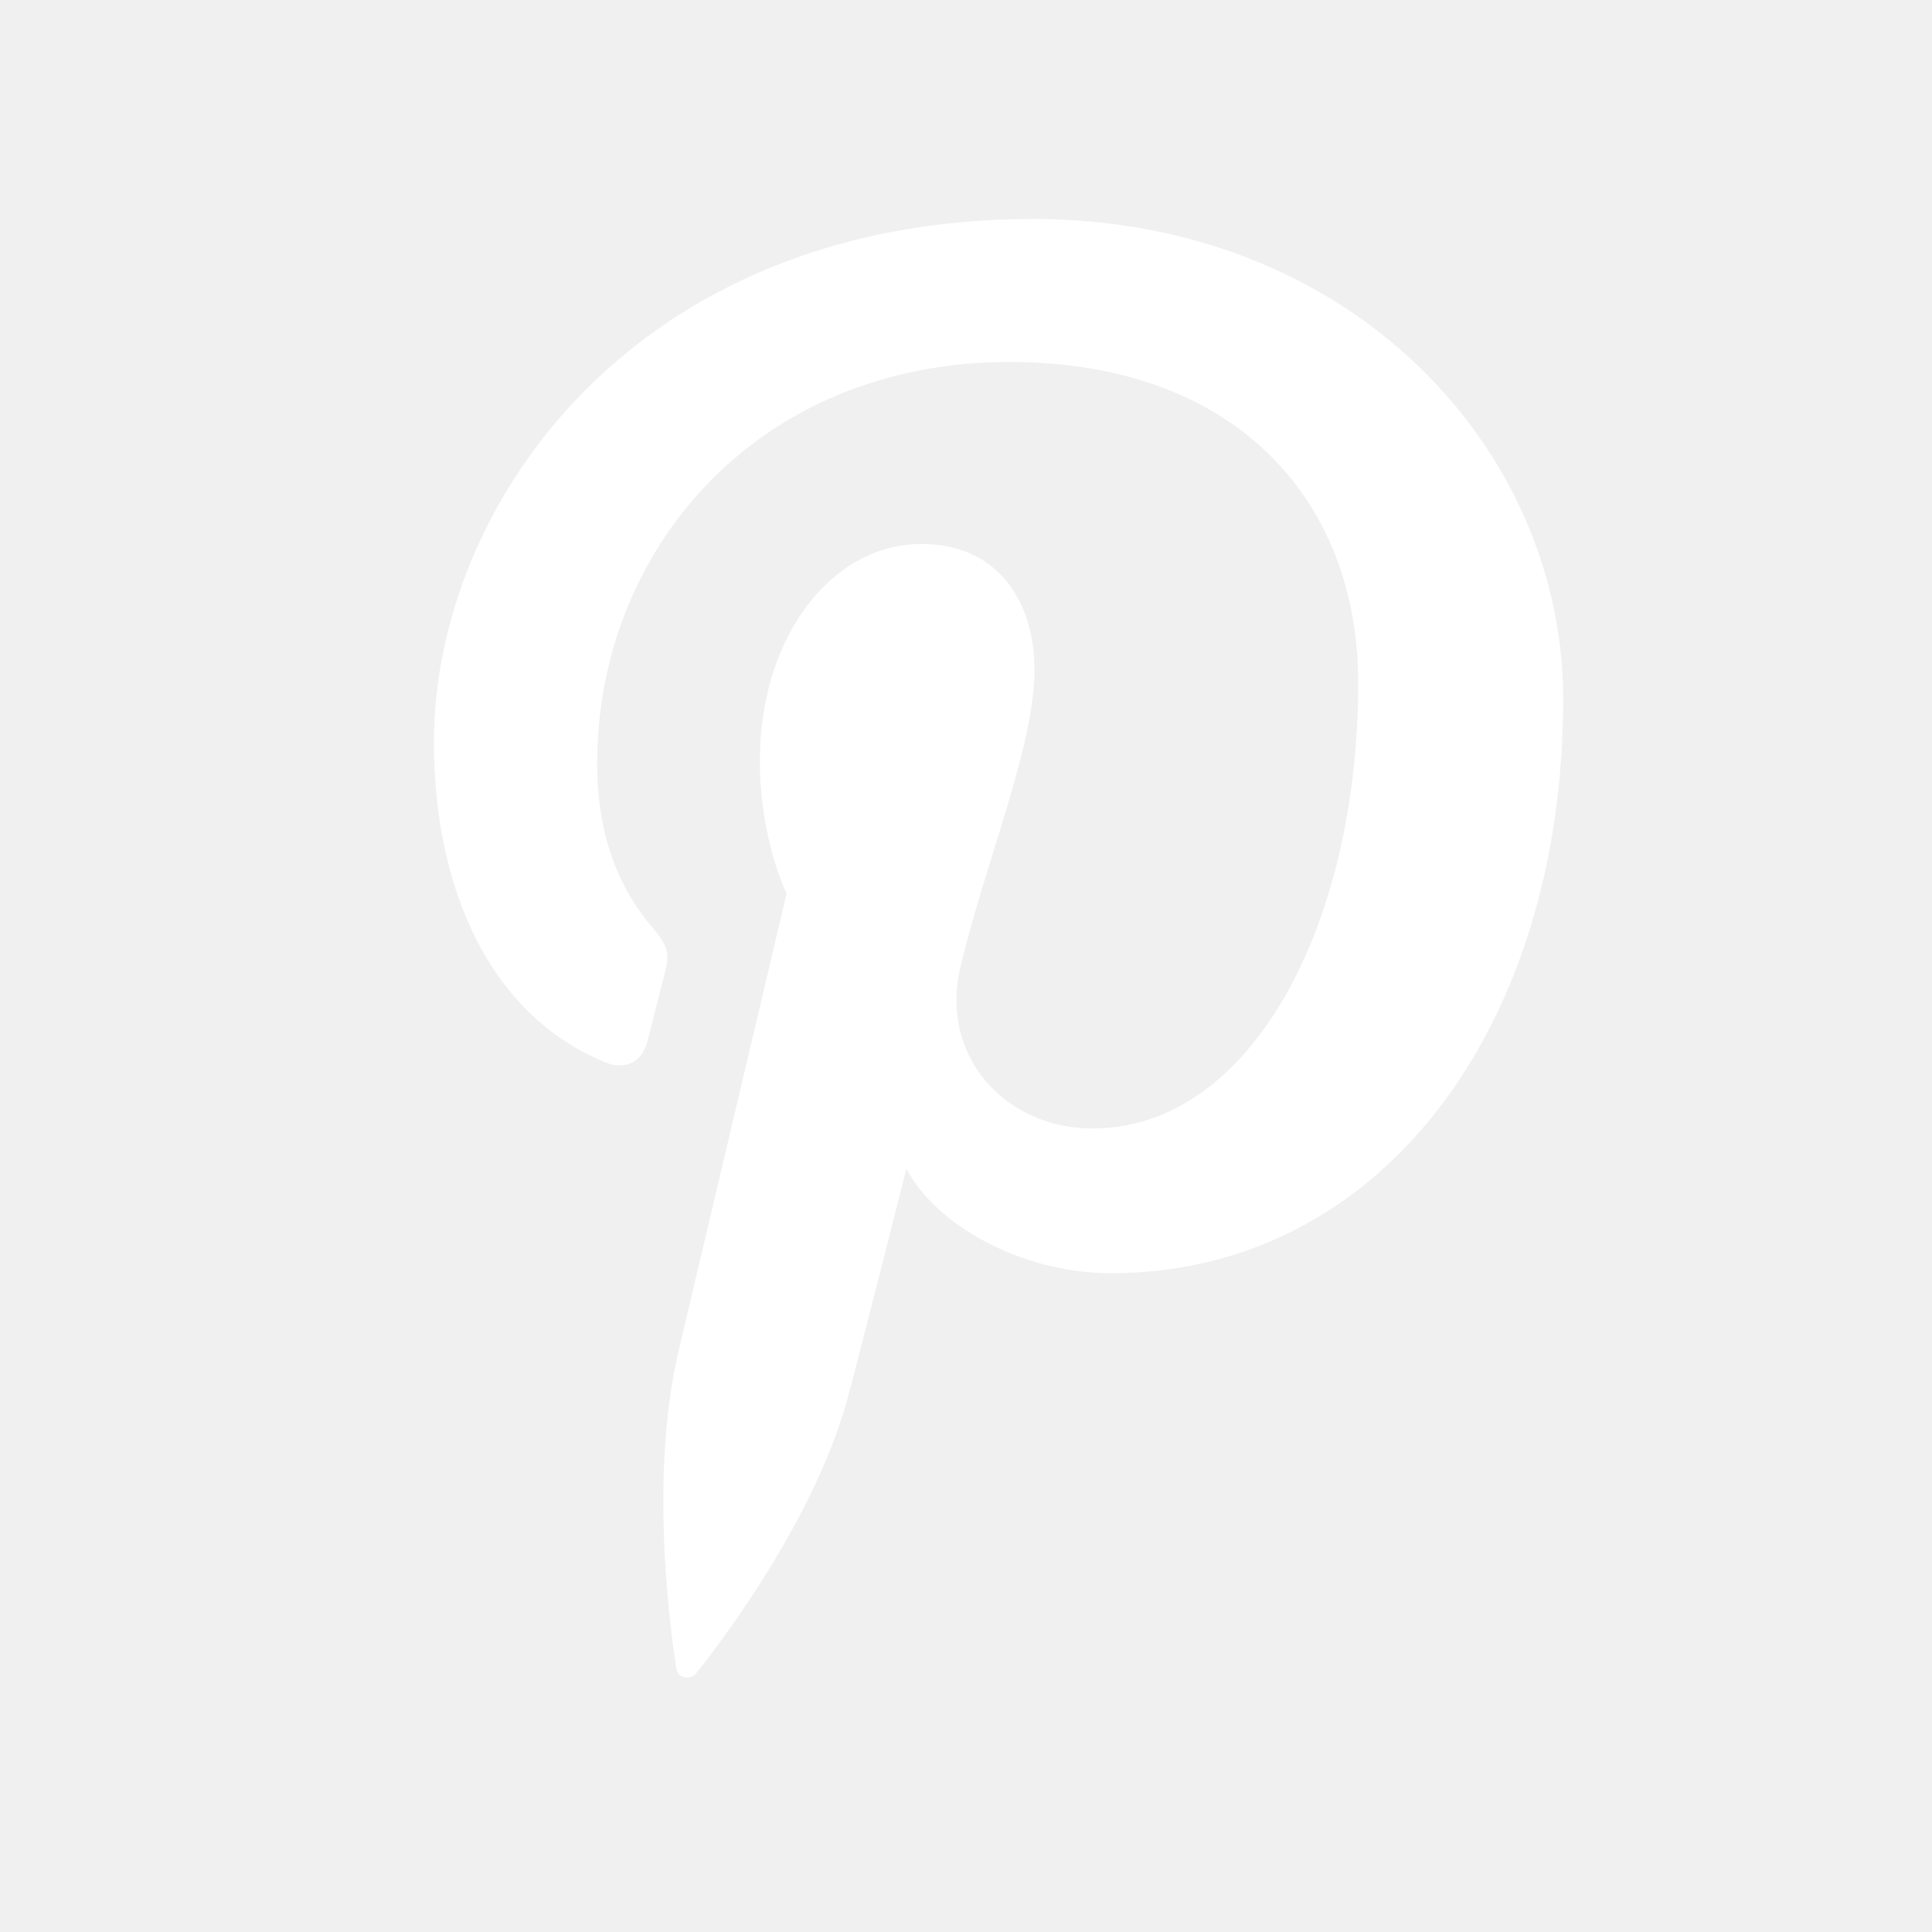
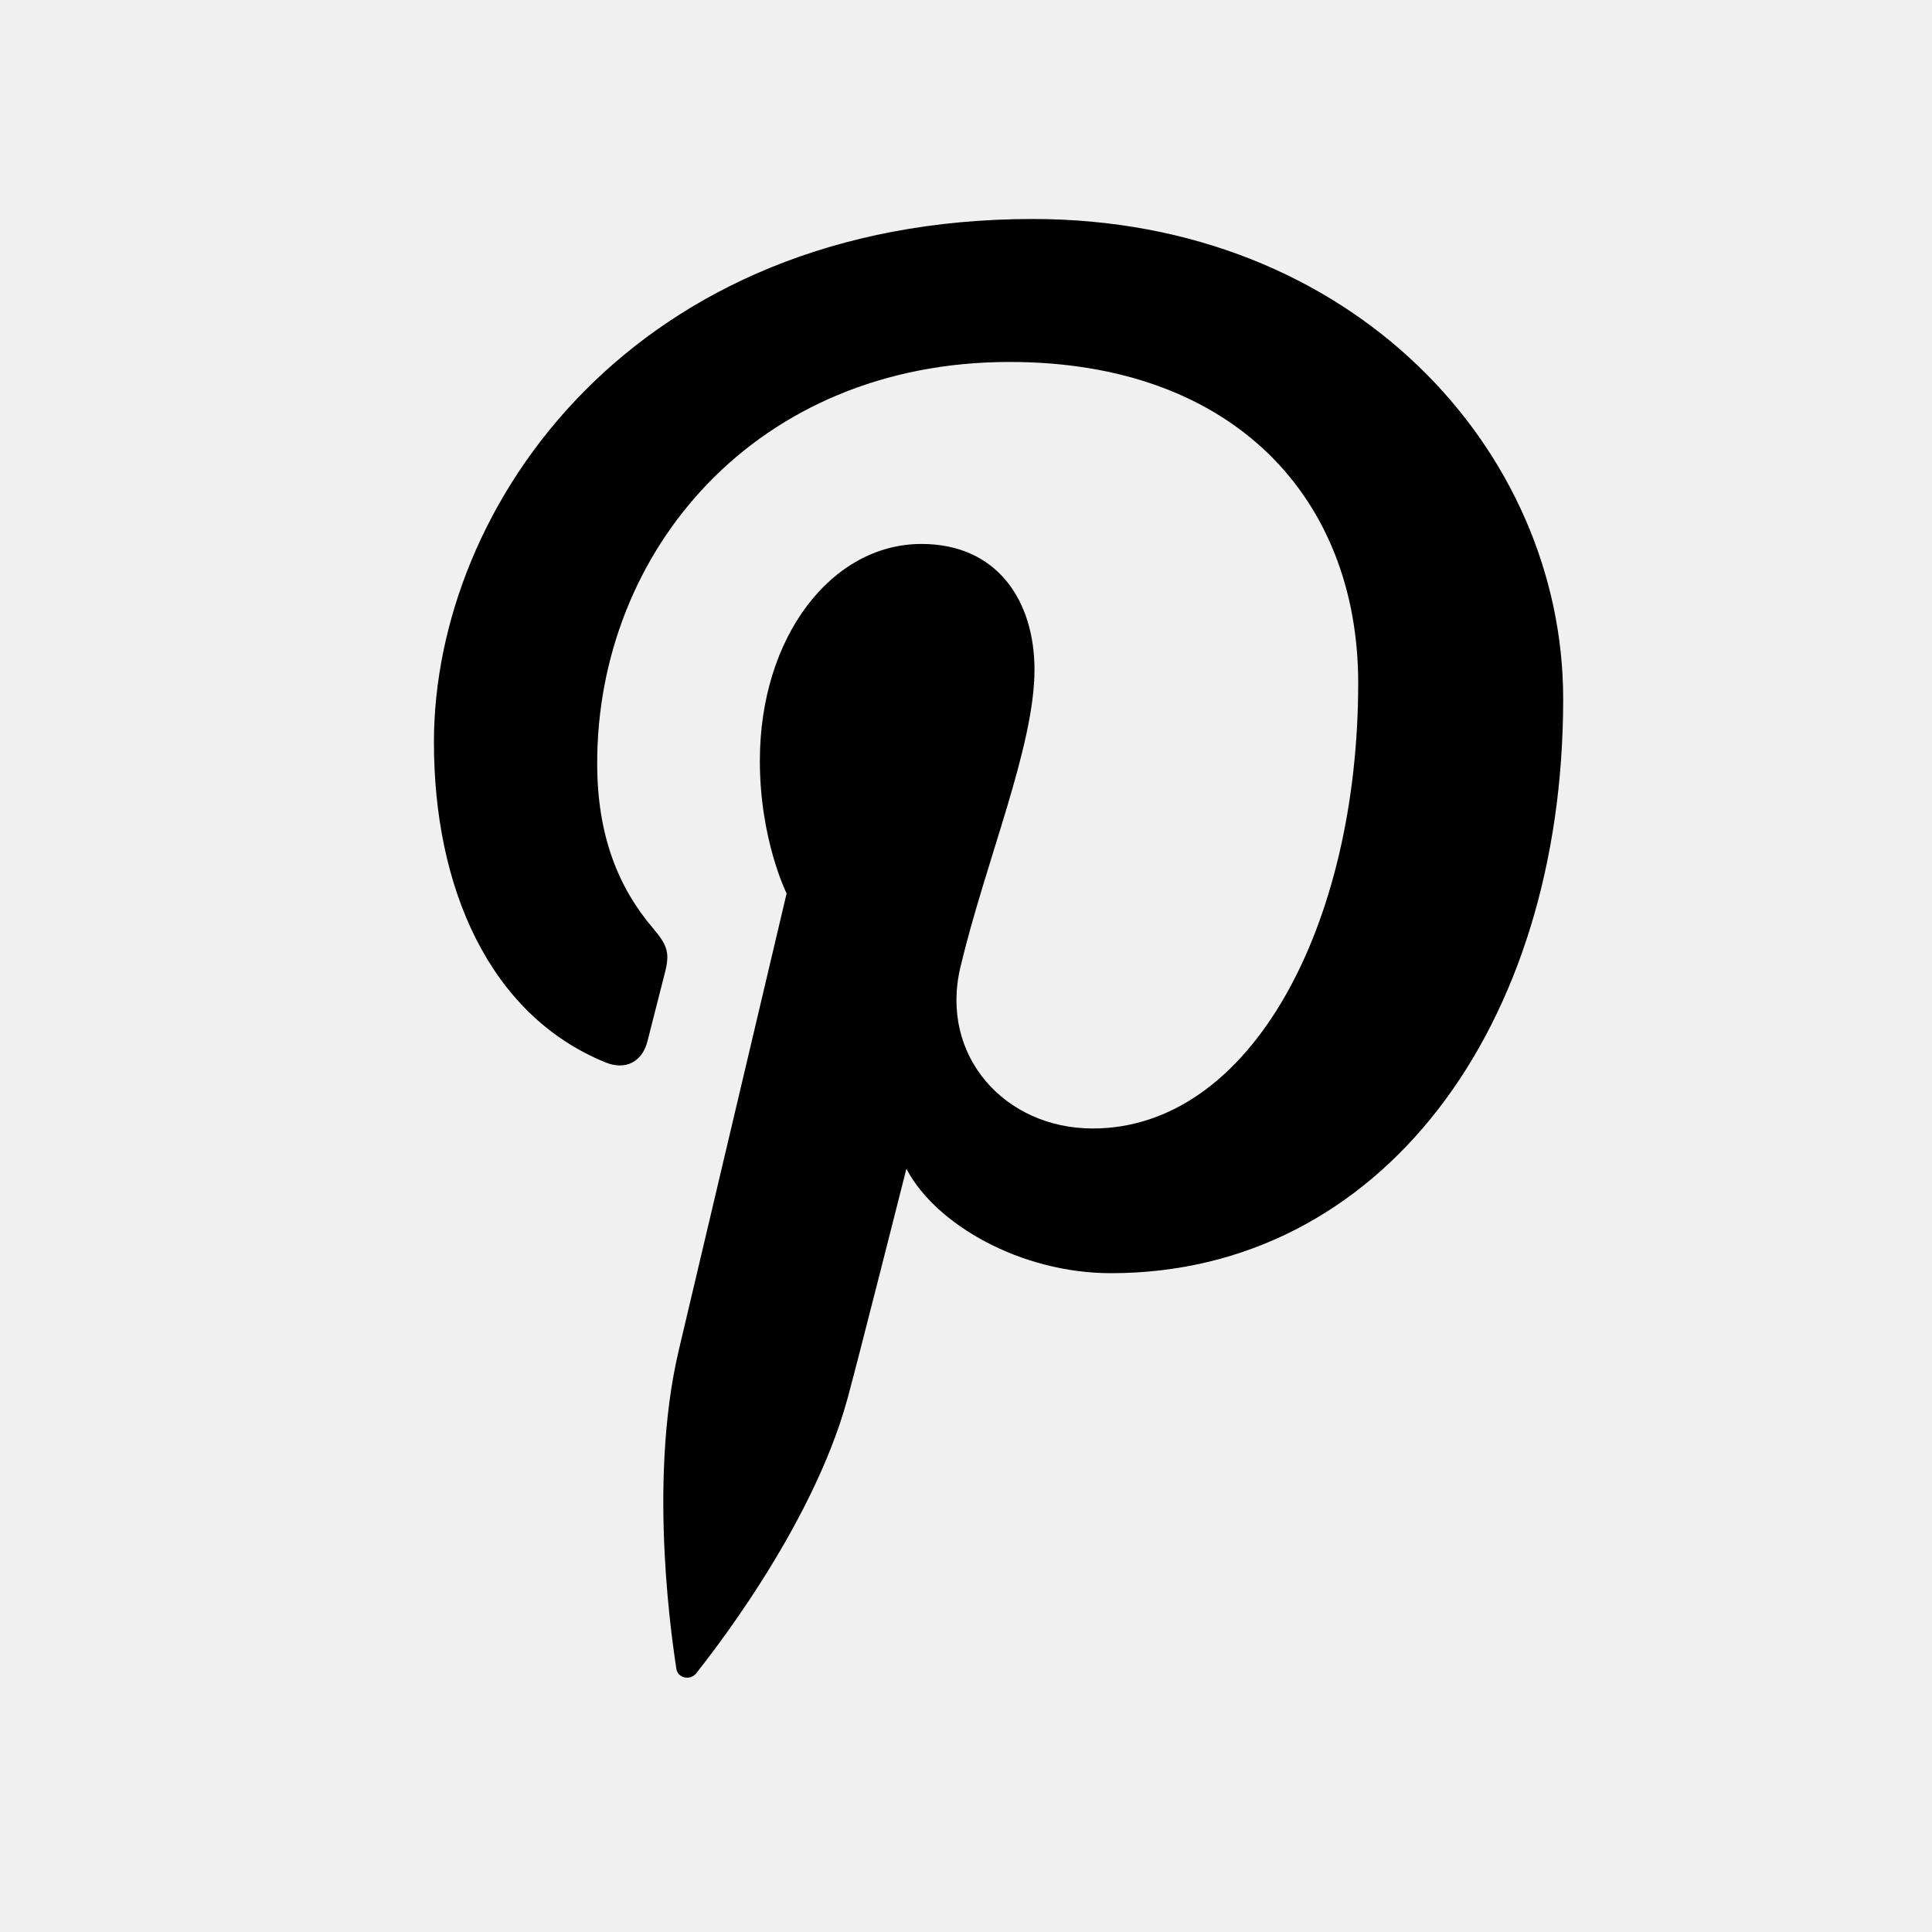
<svg xmlns="http://www.w3.org/2000/svg" version="1.1" x="0px" y="0px" width="20px" height="20px" viewBox="0 0 20 20" enable-background="new 0 0 20 20" xml:space="preserve">
-   <path fill="#fff" d="M6.268,10.998c0.198,0.081,0.377,0.004,0.434-0.217c0.04-0.152,0.135-0.536,0.177-0.695  c0.058-0.219,0.036-0.295-0.125-0.484C6.405,9.19,6.182,8.656,6.182,7.901c0-2.192,1.64-4.154,4.27-4.154  c2.33,0,3.608,1.423,3.608,3.324c0,2.5-1.105,4.611-2.749,4.611c-0.907,0-1.587-0.75-1.369-1.67c0.262-1.1,0.767-2.285,0.767-3.079  c0-0.71-0.382-1.302-1.17-1.302c-0.929,0-1.673,0.959-1.673,2.245c0,0.819,0.277,1.373,0.277,1.373s-0.949,4.022-1.116,4.727  c-0.332,1.402-0.05,3.122-0.026,3.296c0.014,0.103,0.146,0.127,0.206,0.05c0.085-0.111,1.191-1.476,1.565-2.839  c0.106-0.386,0.611-2.384,0.611-2.384c0.3,0.575,1.182,1.081,2.118,1.081c2.789,0,4.681-2.542,4.681-5.945  c0-2.573-2.179-4.968-5.49-4.968c-4.122,0-6.2,2.954-6.2,5.418C4.492,9.177,5.057,10.504,6.268,10.998z" />
+   <path class="icon" d="M6.268,10.998c0.198,0.081,0.377,0.004,0.434-0.217c0.04-0.152,0.135-0.536,0.177-0.695  c0.058-0.219,0.036-0.295-0.125-0.484C6.405,9.19,6.182,8.656,6.182,7.901c0-2.192,1.64-4.154,4.27-4.154  c2.33,0,3.608,1.423,3.608,3.324c0,2.5-1.105,4.611-2.749,4.611c-0.907,0-1.587-0.75-1.369-1.67c0.262-1.1,0.767-2.285,0.767-3.079  c0-0.71-0.382-1.302-1.17-1.302c-0.929,0-1.673,0.959-1.673,2.245c0,0.819,0.277,1.373,0.277,1.373s-0.949,4.022-1.116,4.727  c-0.332,1.402-0.05,3.122-0.026,3.296c0.014,0.103,0.146,0.127,0.206,0.05c0.085-0.111,1.191-1.476,1.565-2.839  c0.106-0.386,0.611-2.384,0.611-2.384c0.3,0.575,1.182,1.081,2.118,1.081c2.789,0,4.681-2.542,4.681-5.945  c0-2.573-2.179-4.968-5.49-4.968c-4.122,0-6.2,2.954-6.2,5.418C4.492,9.177,5.057,10.504,6.268,10.998z" />
</svg>
